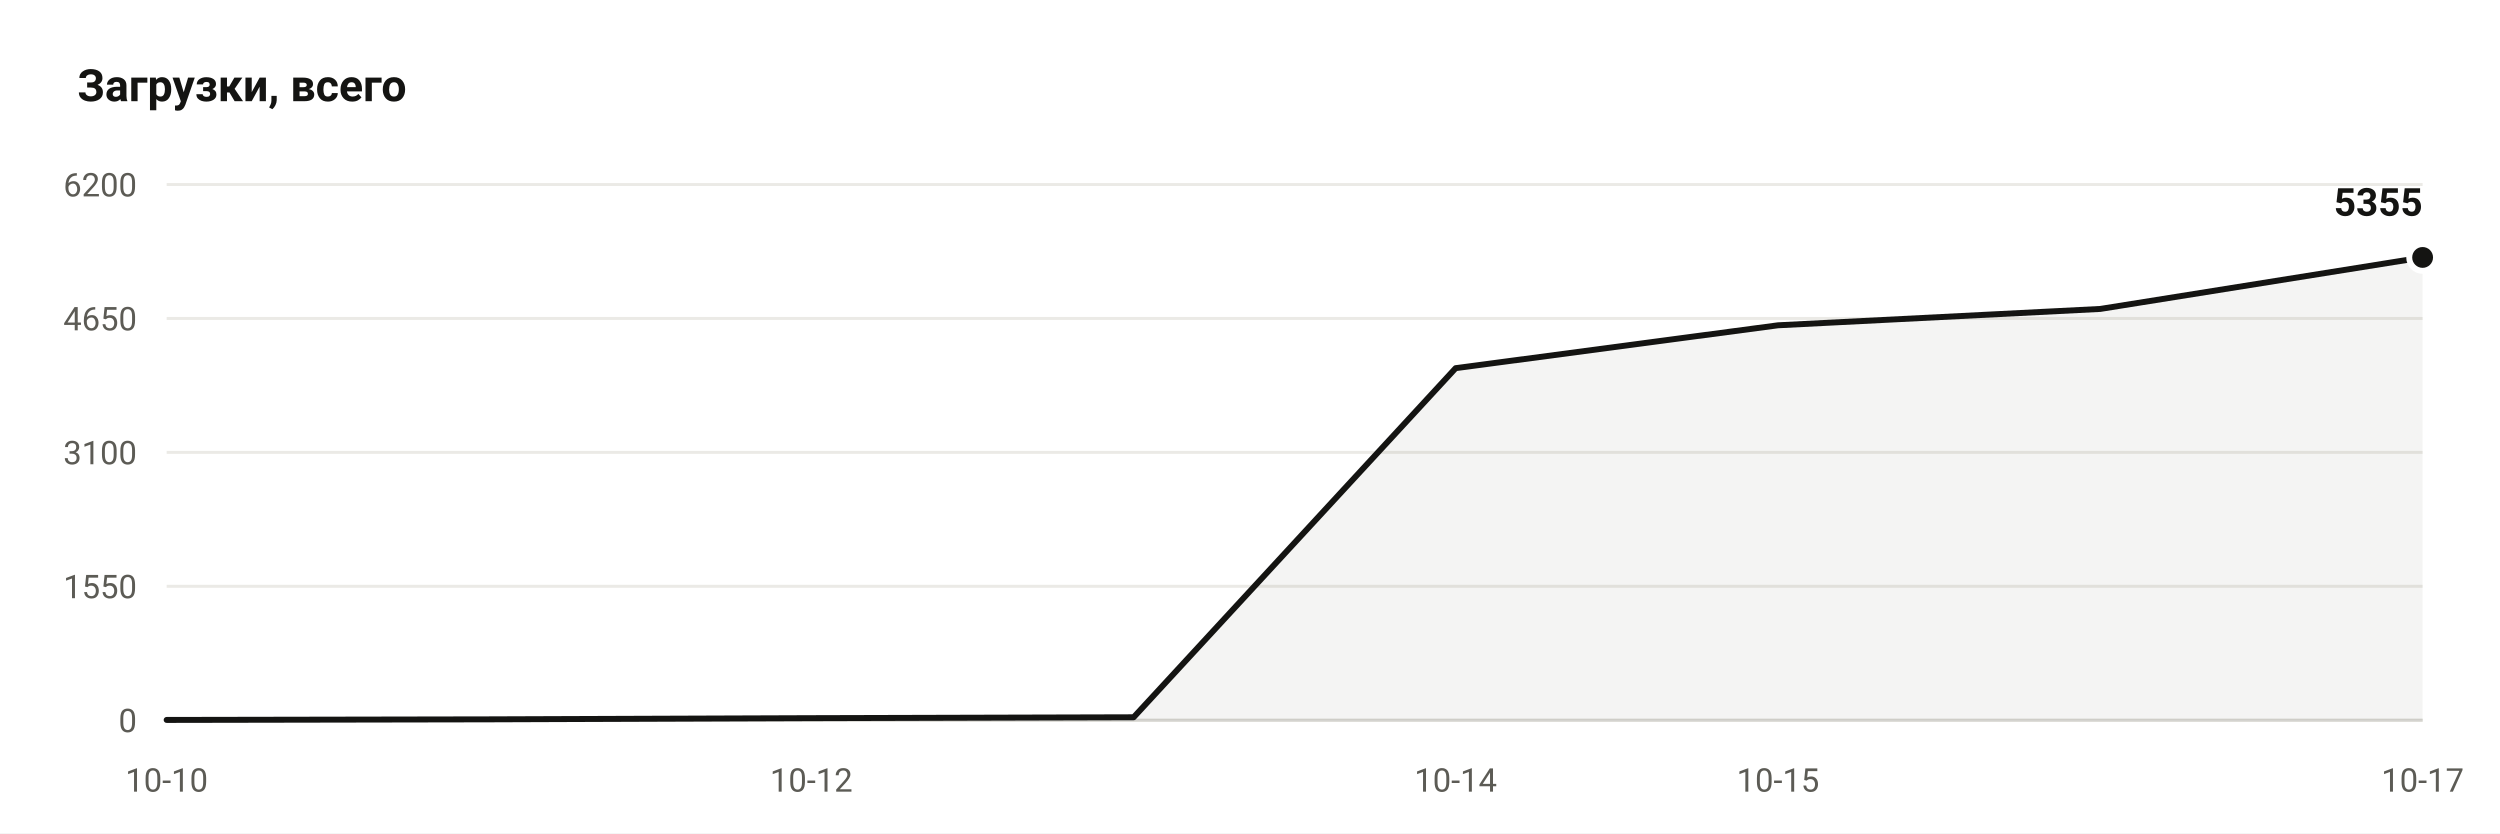
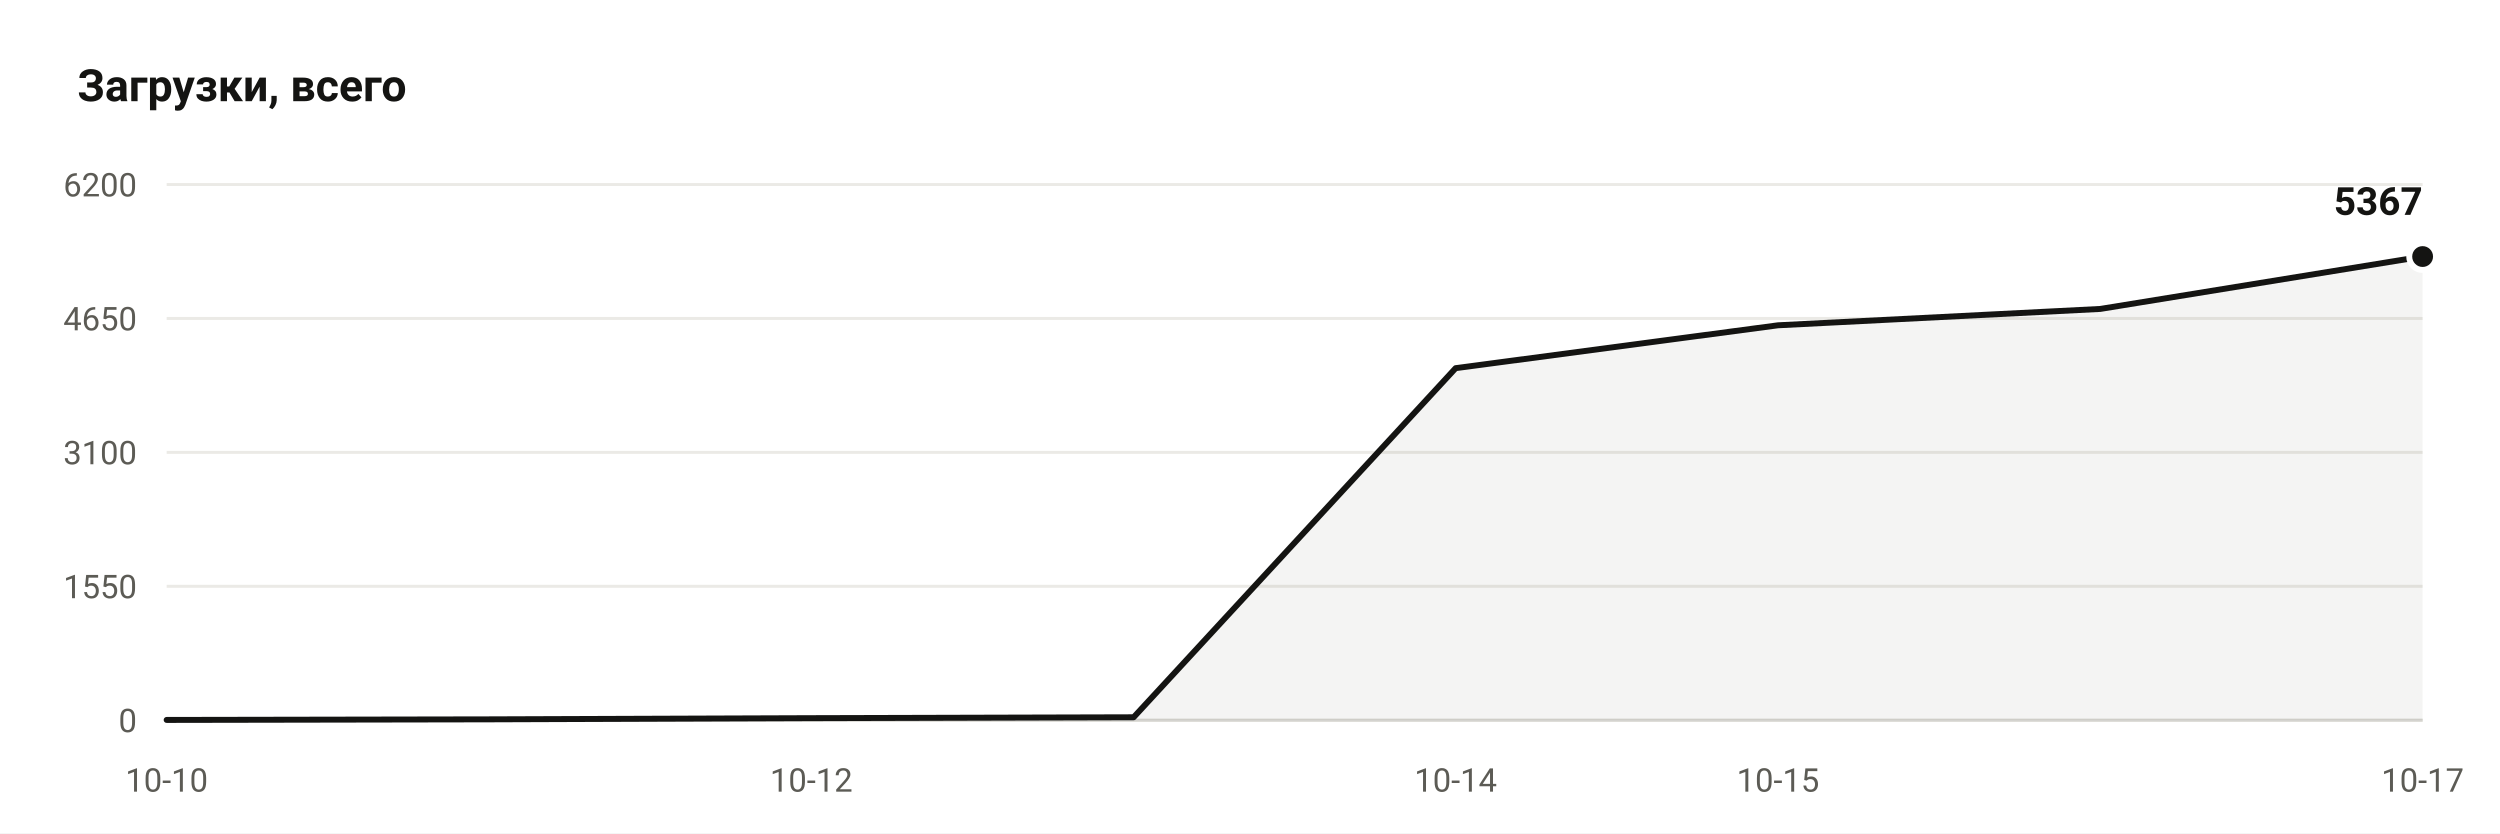
- <svg xmlns="http://www.w3.org/2000/svg" viewBox="0 0 840 280" width="840" height="280" role="img" aria-label="Downloads: 5355">
+ <svg xmlns="http://www.w3.org/2000/svg" viewBox="0 0 840 280" width="840" height="280" role="img" aria-label="Downloads: 5367">
  <rect width="840" height="280" fill="#ffffff" />
  <text x="26" y="34" font-family="ui-sans-serif, -apple-system, Segoe UI, Roboto, Helvetica, Arial, sans-serif" font-size="15" font-weight="600" fill="#141412">Загрузки, всего</text>
  <line x1="56" y1="242.0" x2="814" y2="242.0" stroke="#ebeae6" stroke-width="1" />
  <text x="46" y="246.0" text-anchor="end" font-family="ui-sans-serif, -apple-system, Segoe UI, Roboto, Helvetica, Arial, sans-serif" font-size="11" fill="#5c5b55">0</text>
  <line x1="56" y1="197.0" x2="814" y2="197.0" stroke="#ebeae6" stroke-width="1" />
  <text x="46" y="201.0" text-anchor="end" font-family="ui-sans-serif, -apple-system, Segoe UI, Roboto, Helvetica, Arial, sans-serif" font-size="11" fill="#5c5b55">1550</text>
  <line x1="56" y1="152.0" x2="814" y2="152.0" stroke="#ebeae6" stroke-width="1" />
  <text x="46" y="156.0" text-anchor="end" font-family="ui-sans-serif, -apple-system, Segoe UI, Roboto, Helvetica, Arial, sans-serif" font-size="11" fill="#5c5b55">3100</text>
  <line x1="56" y1="107.0" x2="814" y2="107.0" stroke="#ebeae6" stroke-width="1" />
  <text x="46" y="111.0" text-anchor="end" font-family="ui-sans-serif, -apple-system, Segoe UI, Roboto, Helvetica, Arial, sans-serif" font-size="11" fill="#5c5b55">4650</text>
  <line x1="56" y1="62.0" x2="814" y2="62.0" stroke="#ebeae6" stroke-width="1" />
  <text x="46" y="66.0" text-anchor="end" font-family="ui-sans-serif, -apple-system, Segoe UI, Roboto, Helvetica, Arial, sans-serif" font-size="11" fill="#5c5b55">6200</text>
  <line x1="56" y1="242.0" x2="814" y2="242.0" stroke="#d7d6d1" stroke-width="1" />
-   <path d="M 56.0 242.0 L 56.0 241.9 L 164.3 241.7 L 272.6 241.3 L 380.9 241.0 L 489.1 123.7 L 597.4 109.3 L 705.7 103.8 L 814.0 86.5 L 814.0 242.0 Z" fill="#141412" fill-opacity="0.05" />
-   <polyline points="56.0,241.9 164.3,241.7 272.6,241.3 380.9,241.0 489.1,123.7 597.4,109.3 705.7,103.8 814.0,86.5" fill="none" stroke="#141412" stroke-width="2" stroke-linejoin="round" stroke-linecap="round" />
-   <circle cx="814.0" cy="86.5" r="4.5" fill="#141412" stroke="#ffffff" stroke-width="2" />
-   <text x="814.0" y="72.5" text-anchor="end" font-family="ui-sans-serif, -apple-system, Segoe UI, Roboto, Helvetica, Arial, sans-serif" font-size="13" font-weight="600" fill="#141412">5355</text>
+   <path d="M 56.0 242.0 L 56.0 241.9 L 164.3 241.7 L 272.6 241.3 L 380.9 241.0 L 489.1 123.7 L 597.4 109.3 L 705.7 103.8 L 814.0 86.2 L 814.0 242.0 Z" fill="#141412" fill-opacity="0.05" />
+   <polyline points="56.0,241.9 164.3,241.7 272.6,241.3 380.9,241.0 489.1,123.7 597.4,109.3 705.7,103.8 814.0,86.2" fill="none" stroke="#141412" stroke-width="2" stroke-linejoin="round" stroke-linecap="round" />
+   <circle cx="814.0" cy="86.2" r="4.5" fill="#141412" stroke="#ffffff" stroke-width="2" />
+   <text x="814.0" y="72.2" text-anchor="end" font-family="ui-sans-serif, -apple-system, Segoe UI, Roboto, Helvetica, Arial, sans-serif" font-size="13" font-weight="600" fill="#141412">5367</text>
  <text x="56.0" y="266" text-anchor="middle" font-family="ui-sans-serif, -apple-system, Segoe UI, Roboto, Helvetica, Arial, sans-serif" font-size="11" fill="#5c5b55">10-10</text>
  <text x="272.6" y="266" text-anchor="middle" font-family="ui-sans-serif, -apple-system, Segoe UI, Roboto, Helvetica, Arial, sans-serif" font-size="11" fill="#5c5b55">10-12</text>
  <text x="489.1" y="266" text-anchor="middle" font-family="ui-sans-serif, -apple-system, Segoe UI, Roboto, Helvetica, Arial, sans-serif" font-size="11" fill="#5c5b55">10-14</text>
  <text x="597.4" y="266" text-anchor="middle" font-family="ui-sans-serif, -apple-system, Segoe UI, Roboto, Helvetica, Arial, sans-serif" font-size="11" fill="#5c5b55">10-15</text>
  <text x="814.0" y="266" text-anchor="middle" font-family="ui-sans-serif, -apple-system, Segoe UI, Roboto, Helvetica, Arial, sans-serif" font-size="11" fill="#5c5b55">10-17</text>
</svg>
